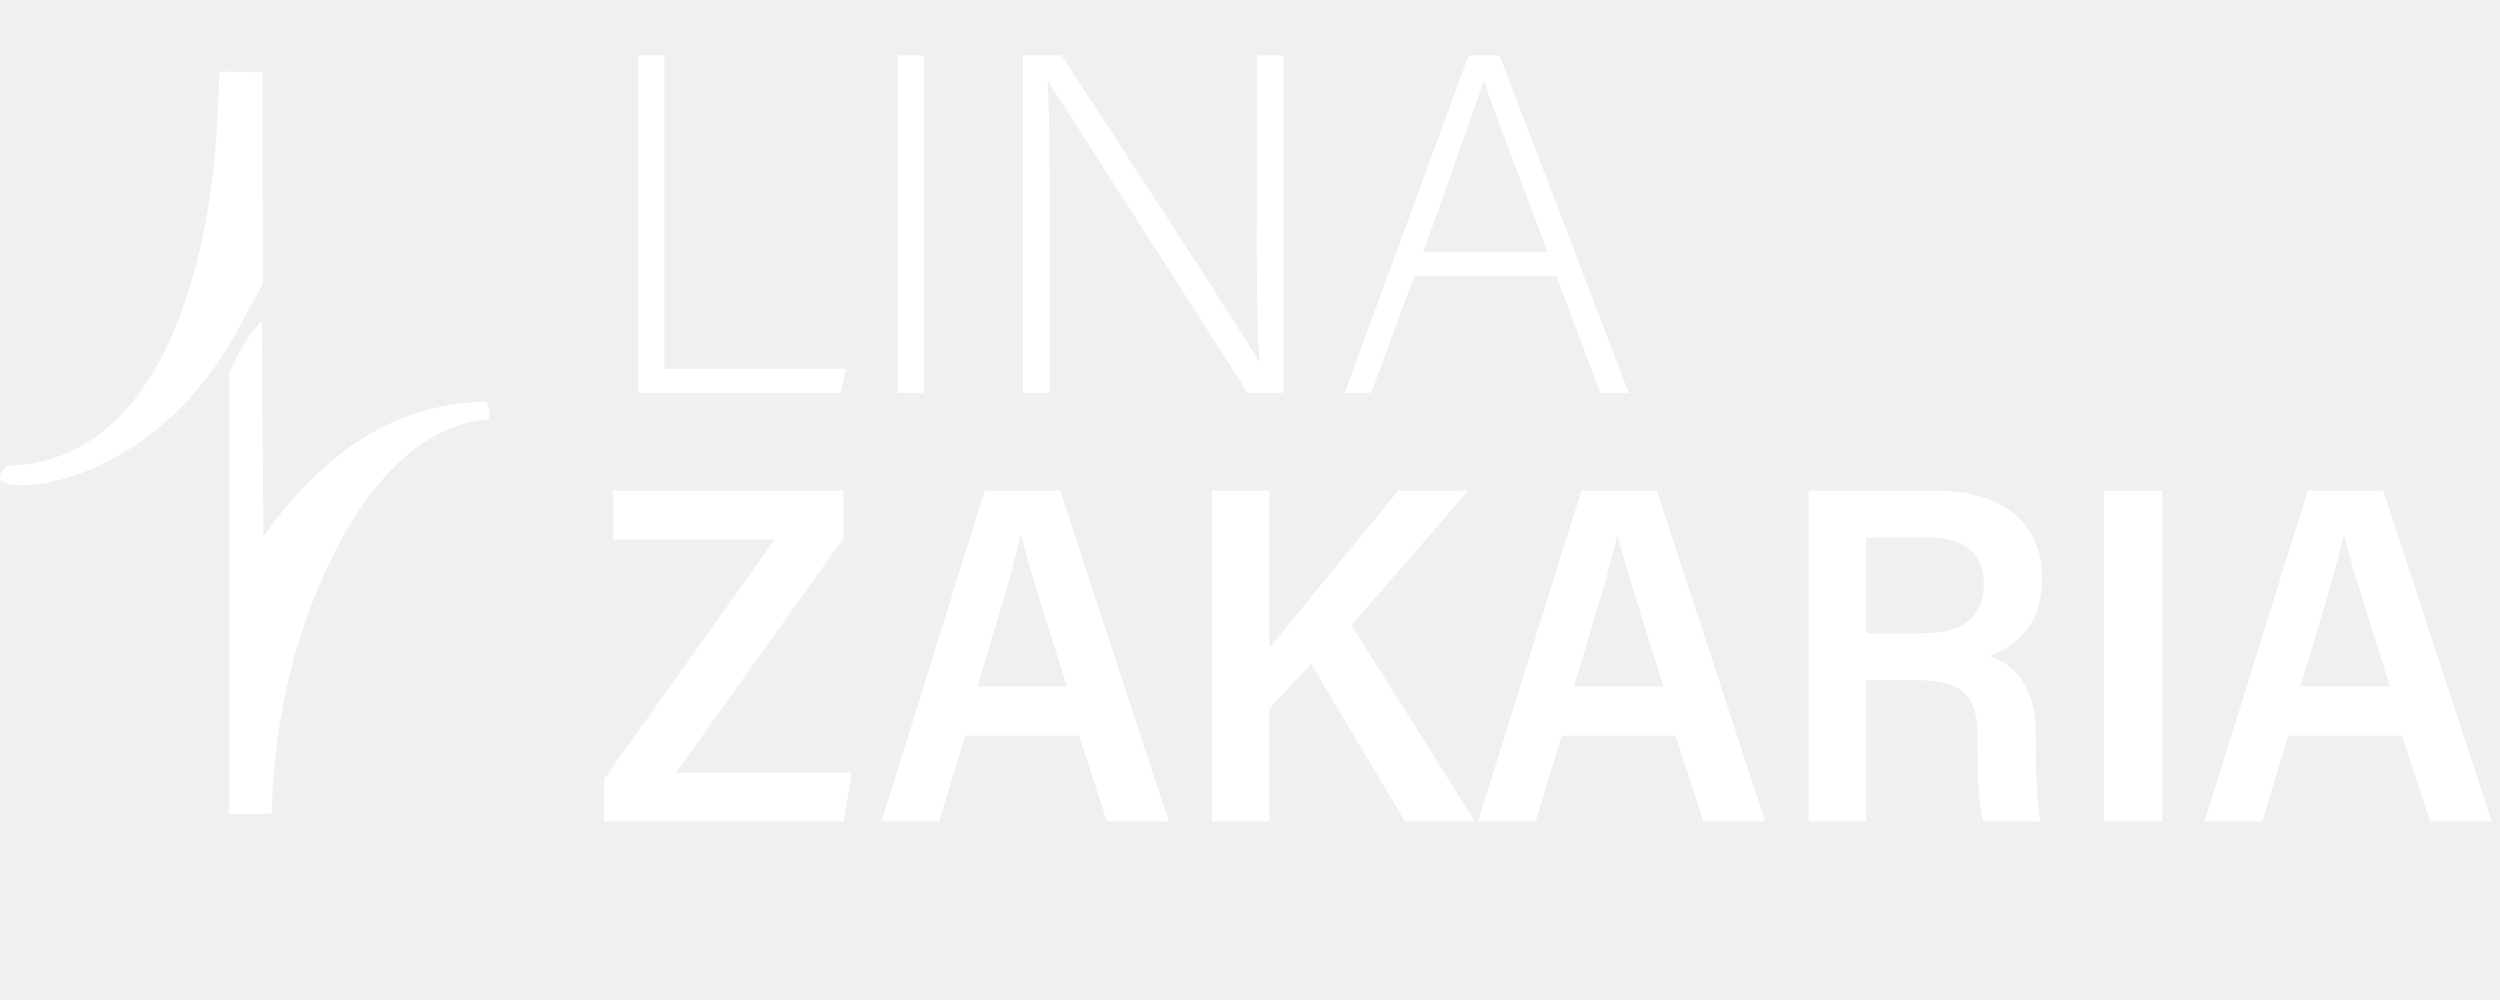
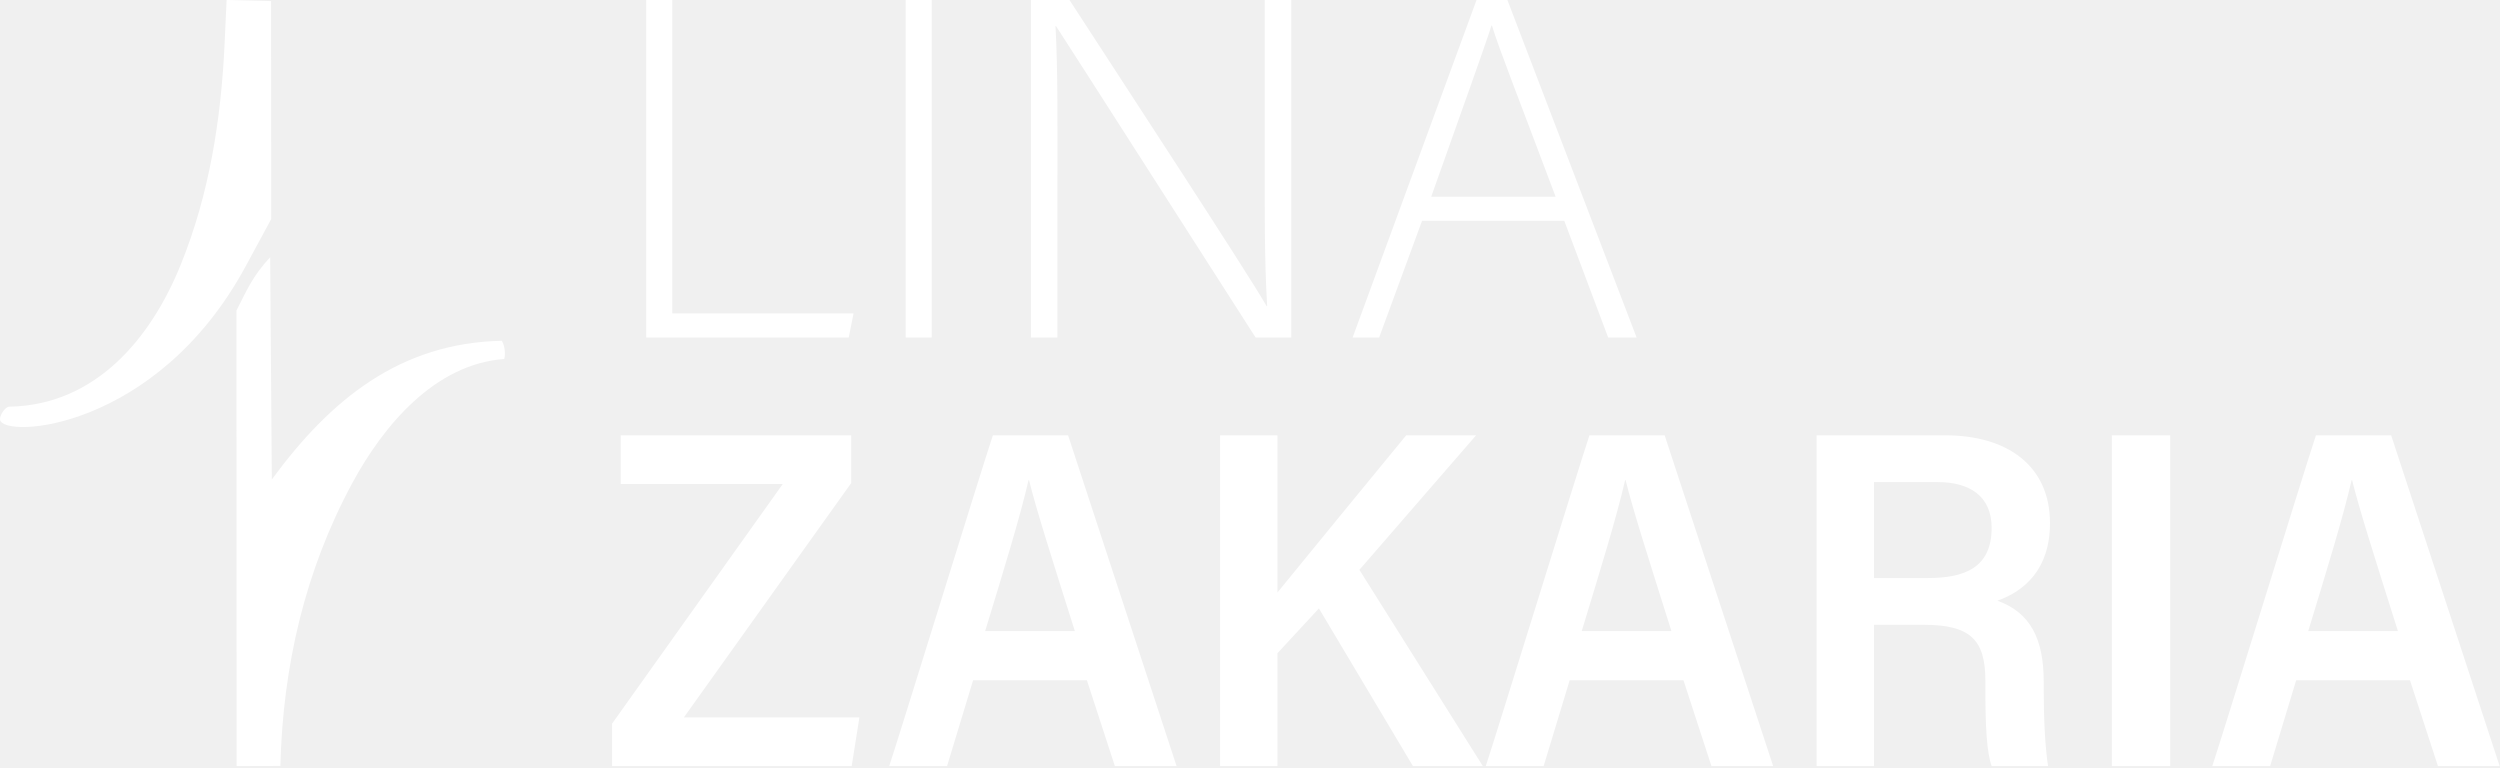
- <svg xmlns="http://www.w3.org/2000/svg" width="140" height="56" viewBox="0 0 140 56" fill="none">
-   <path d="M27.361 23.482C23.603 23.757 20.81 27.082 19.118 30.215C16.56 34.947 15.35 40.133 15.215 45.566L12.84 45.573L12.832 20.853C13.345 19.853 13.706 18.963 14.661 17.965L14.751 30.022C17.93 25.68 21.712 22.606 27.231 22.494C27.387 22.749 27.447 23.204 27.361 23.482Z" fill="white" />
-   <path d="M13.333 18.448C8.497 27.386 0.119 27.824 0.001 26.767C-0.023 26.555 0.267 26.073 0.506 26.069C5.165 25.987 8.176 22.396 9.805 18.372C11.364 14.523 11.998 10.48 12.189 6.339L12.297 4L14.709 4.059L14.719 15.886L13.333 18.448Z" fill="white" />
-   <path d="M35.747 22V3.1H37.205V20.65H47.357L47.087 22H35.747ZM50.275 3.1H51.733V22H50.275V3.1ZM58.774 22H57.289V3.1H59.449C62.392 7.636 69.304 18.193 70.492 20.245H70.519C70.357 17.518 70.384 14.737 70.384 11.659V3.1H71.869V22H69.871C67.063 17.626 60.043 6.637 58.693 4.558H58.666C58.801 7.042 58.774 9.796 58.774 13.225V22ZM87.157 15.466H79.192L76.79 22H75.305L82.243 3.1H83.972L91.207 22H89.615L87.157 15.466ZM79.706 14.116H86.671C84.566 8.5 83.486 5.8 83.108 4.531H83.081C82.621 5.962 81.406 9.31 79.706 14.116Z" fill="white" />
-   <path d="M33.833 46V43.624L43.391 30.205H34.319V27.478H47.225V30.151L37.856 43.273H47.684L47.252 46H33.833ZM60.424 41.194H54.052L52.594 46H49.354C49.948 44.218 54.484 29.503 55.159 27.478H59.371L65.446 46H61.99L60.424 41.194ZM54.727 38.44H59.749C58.453 34.336 57.589 31.636 57.184 29.989H57.157C56.671 32.095 55.78 34.984 54.727 38.44ZM67.881 46V27.478H71.094V36.28C73.092 33.823 76.197 30.043 78.303 27.478H82.218L75.684 35.011L82.596 46H78.681L73.416 37.171L71.094 39.682V46H67.881ZM93.831 41.194H87.459L86.001 46H82.761C83.355 44.218 87.891 29.503 88.566 27.478H92.778L98.853 46H95.397L93.831 41.194ZM88.134 38.44H93.156C91.86 34.336 90.996 31.636 90.591 29.989H90.564C90.078 32.095 89.187 34.984 88.134 38.44ZM107.282 38.089H104.501V46H101.288V27.478H108.497C111.926 27.478 114.356 29.152 114.356 32.392C114.356 34.984 112.925 36.199 111.413 36.739C113.276 37.414 114.005 38.899 114.005 41.275V41.707C114.005 43.381 114.086 44.947 114.248 46H111.089C110.819 45.244 110.738 43.84 110.738 41.68V41.221C110.738 38.926 109.901 38.089 107.282 38.089ZM104.501 30.097V35.47H107.525C109.55 35.47 111.089 34.903 111.089 32.662C111.089 30.853 109.82 30.097 108.065 30.097H104.501ZM117.82 27.478H121.087V46H117.82V27.478ZM134.515 41.194H128.143L126.685 46H123.445C124.039 44.218 128.575 29.503 129.25 27.478H133.462L139.537 46H136.081L134.515 41.194ZM128.818 38.44H133.84C132.544 34.336 131.68 31.636 131.275 29.989H131.248C130.762 32.095 129.871 34.984 128.818 38.44Z" fill="white" />
+ <svg xmlns="http://www.w3.org/2000/svg" width="140" height="43" viewBox="0 0 140 43" fill="none">
+   <path d="M28.235 20.104C24.357 20.387 21.475 23.819 19.729 27.052C17.089 31.935 15.841 37.286 15.701 42.893L13.25 42.9L13.242 17.391C13.771 16.359 14.144 15.44 15.13 14.411L15.222 26.852C18.503 22.372 22.406 19.2 28.101 19.084C28.262 19.347 28.324 19.817 28.235 20.104Z" fill="white" />
+   <path d="M13.759 14.909C8.769 24.133 0.123 24.585 0.001 23.494C-0.023 23.275 0.276 22.778 0.523 22.774C5.33 22.689 8.437 18.983 10.118 14.831C11.727 10.859 12.382 6.687 12.579 2.414L12.69 1.99966e-05L15.179 0.061L15.189 12.265L13.759 14.909Z" fill="white" />
+   <path d="M87.6 12.366H79.635L77.232 18.9H75.747L82.686 0H84.414L91.65 18.9H90.057L87.6 12.366ZM80.148 11.016H87.114C85.008 5.4 83.928 2.7 83.55 1.431H83.523C83.064 2.862 81.849 6.21 80.148 11.016Z" fill="white" />
+   <path d="M59.216 18.9H57.731V0H59.891C62.834 4.536 69.746 15.093 70.934 17.145H70.961C70.799 14.418 70.826 11.637 70.826 8.559V0H72.311V18.9H70.313C67.505 14.526 60.485 3.537 59.135 1.458H59.108C59.243 3.942 59.216 6.696 59.216 10.125V18.9Z" fill="white" />
+   <path d="M50.718 0H52.176V18.9H50.718V0Z" fill="white" />
+   <path d="M36.189 18.9V0H37.647V17.55H47.799L47.529 18.9H36.189Z" fill="white" />
+   <path d="M134.958 38.094H128.586L127.128 42.9H123.888C124.482 41.118 129.018 26.403 129.693 24.378H133.905L139.98 42.9H136.524L134.958 38.094ZM129.261 35.34H134.283C132.987 31.236 132.123 28.536 131.718 26.889H131.691C131.205 28.995 130.314 31.884 129.261 35.34Z" fill="white" />
+   <path d="M118.263 24.378H121.53V42.9H118.263V24.378Z" fill="white" />
+   <path d="M107.725 34.989H104.944V42.9H101.731V24.378H108.94C112.369 24.378 114.799 26.052 114.799 29.292C114.799 31.884 113.368 33.099 111.856 33.639C113.719 34.314 114.448 35.799 114.448 38.175V38.607C114.448 40.281 114.529 41.847 114.691 42.9H111.532C111.262 42.144 111.181 40.74 111.181 38.58V38.121C111.181 35.826 110.344 34.989 107.725 34.989ZM104.944 26.997V32.37H107.968C109.993 32.37 111.532 31.803 111.532 29.562C111.532 27.753 110.263 26.997 108.508 26.997H104.944Z" fill="white" />
+   <path d="M94.274 38.094H87.902L86.444 42.9H83.204C83.798 41.118 88.334 26.403 89.009 24.378H93.221L99.296 42.9H95.84L94.274 38.094ZM88.577 35.34H93.599C92.303 31.236 91.439 28.536 91.034 26.889H91.007C90.521 28.995 89.63 31.884 88.577 35.34Z" fill="white" />
+   <path d="M68.323 42.9V24.378H71.537V33.18C73.534 30.723 76.639 26.943 78.746 24.378H82.66L76.126 31.911L83.038 42.9H79.124L73.859 34.071L71.537 36.582V42.9H68.323Z" fill="white" />
+   <path d="M60.866 38.094H54.494L53.036 42.9H49.796C50.39 41.118 54.926 26.403 55.601 24.378H59.813L65.888 42.9H62.432L60.866 38.094ZM55.169 35.34H60.191C58.895 31.236 58.031 28.536 57.626 26.889H57.599C57.113 28.995 56.222 31.884 55.169 35.34Z" fill="white" />
+   <path d="M34.276 42.9V40.524L43.834 27.105H34.762V24.378H47.668V27.051L38.299 40.173H48.127L47.695 42.9H34.276Z" fill="white" />
</svg>
